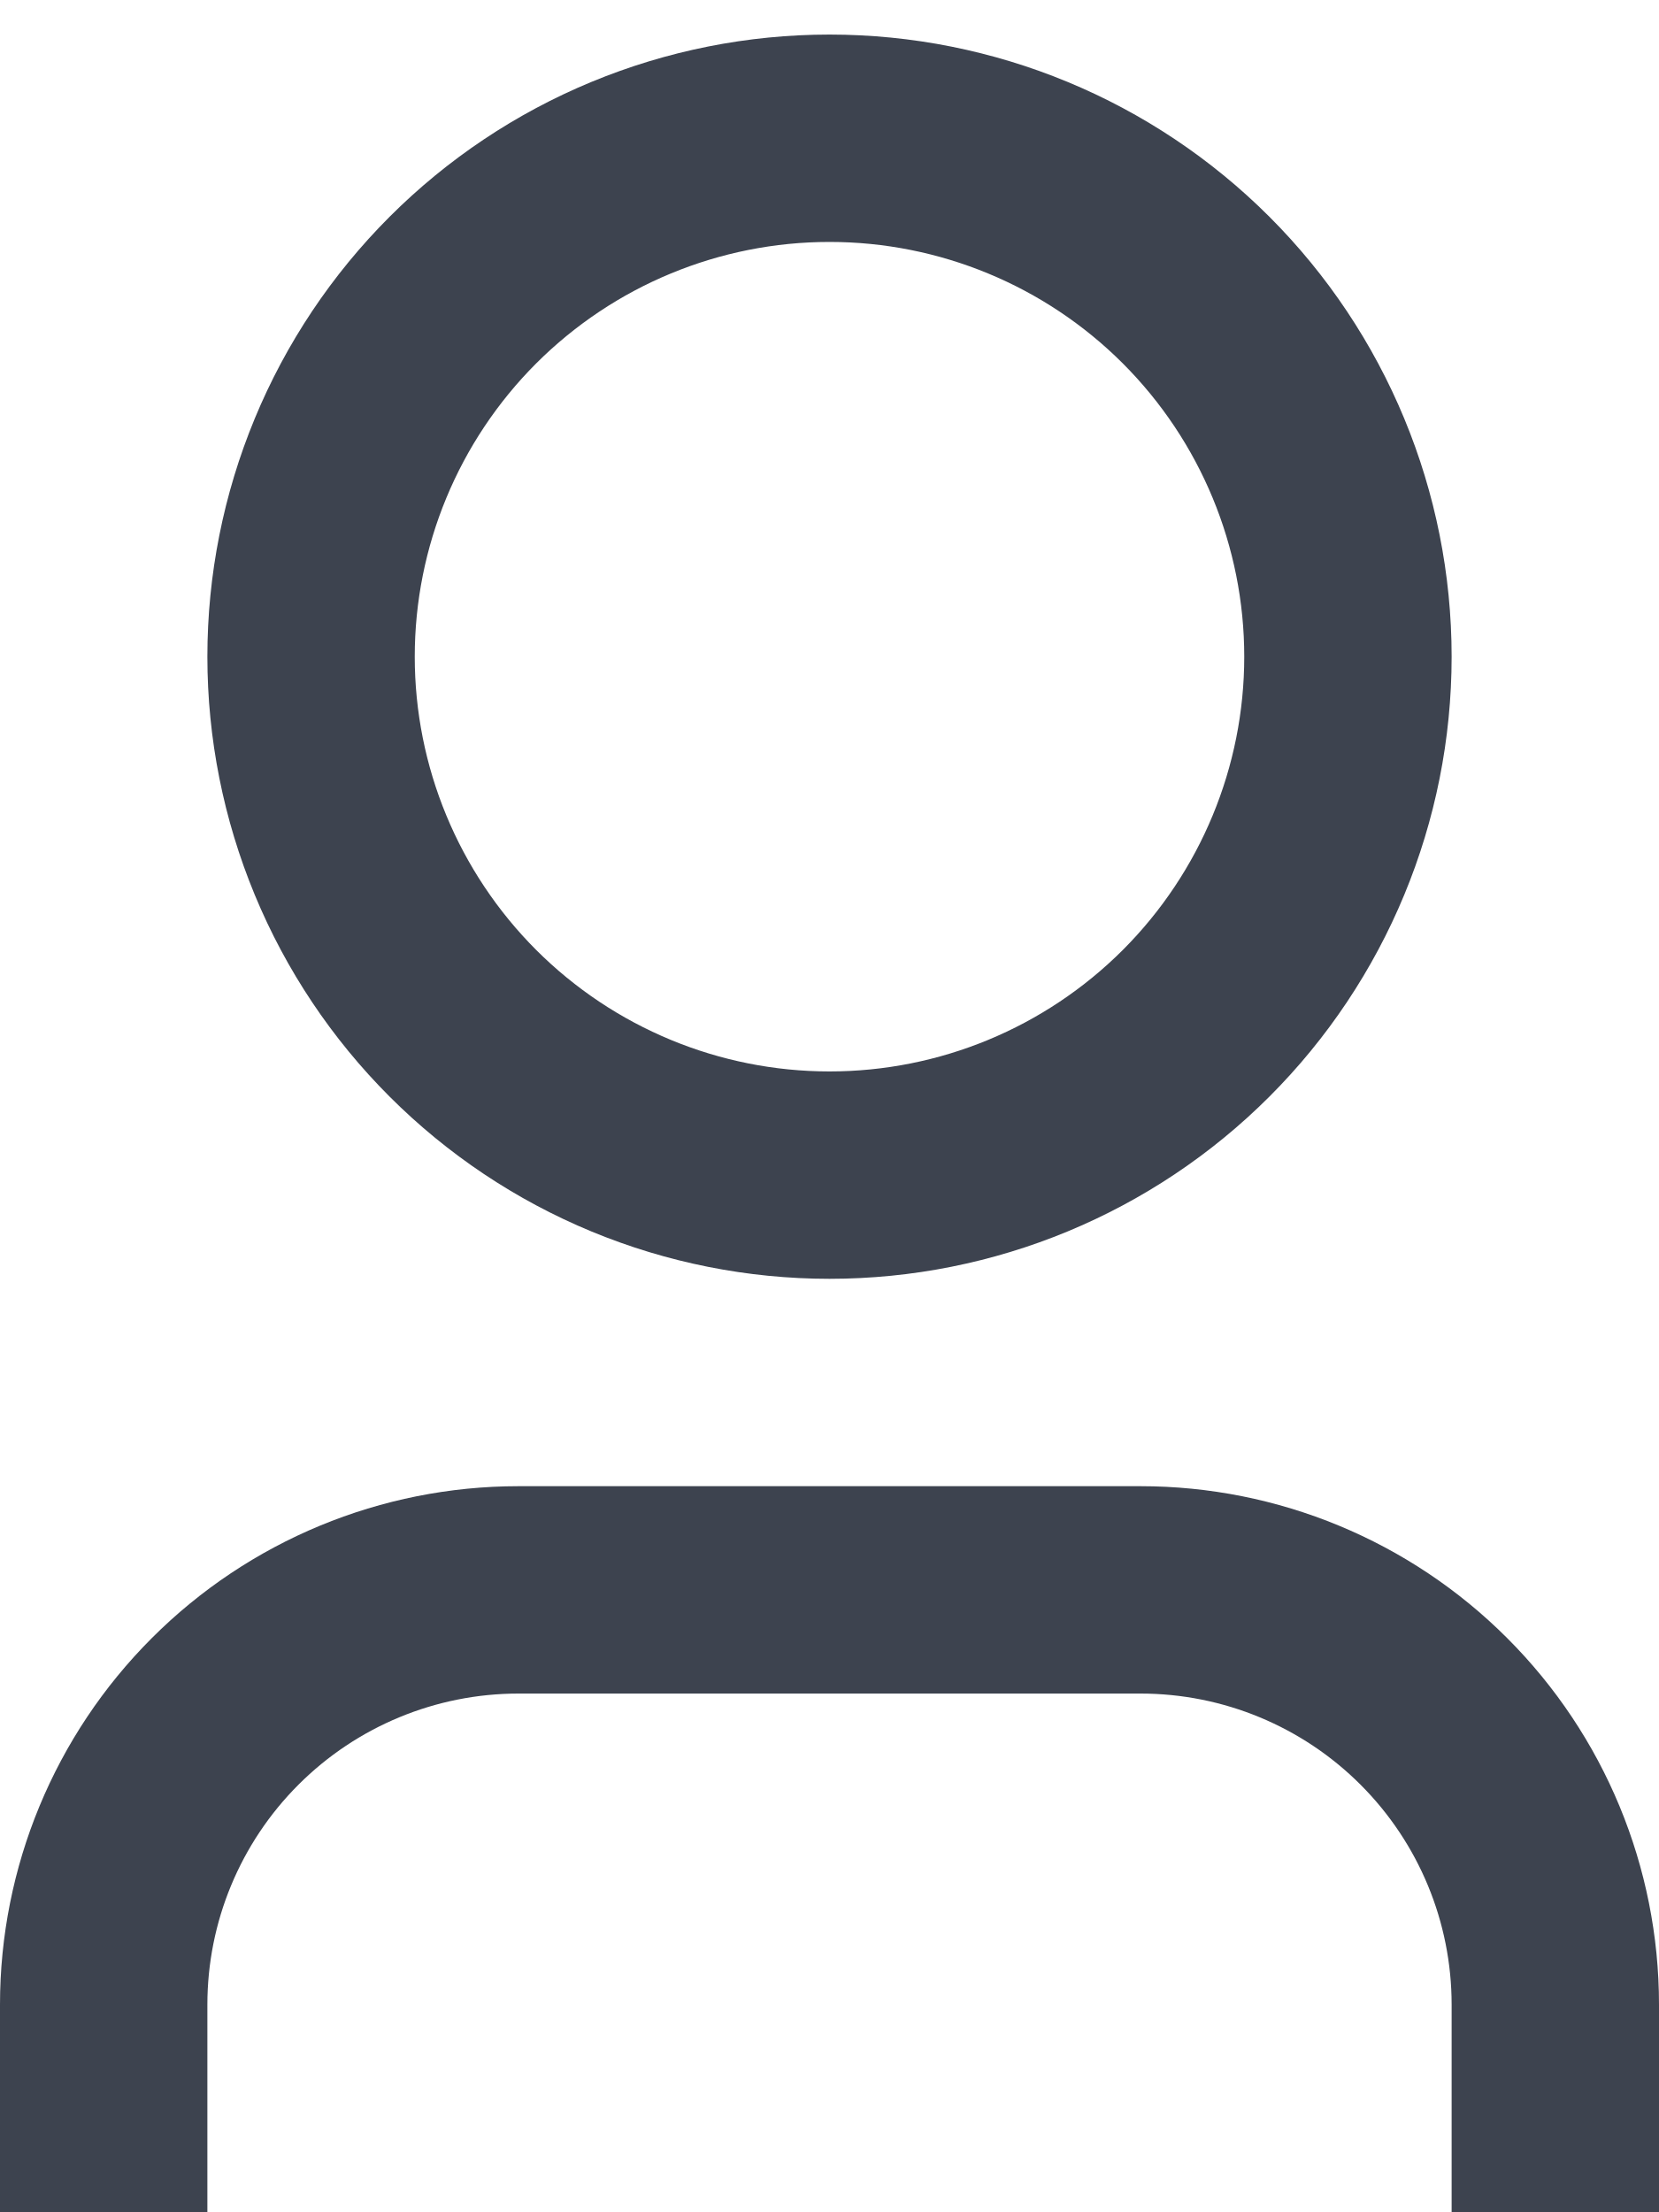
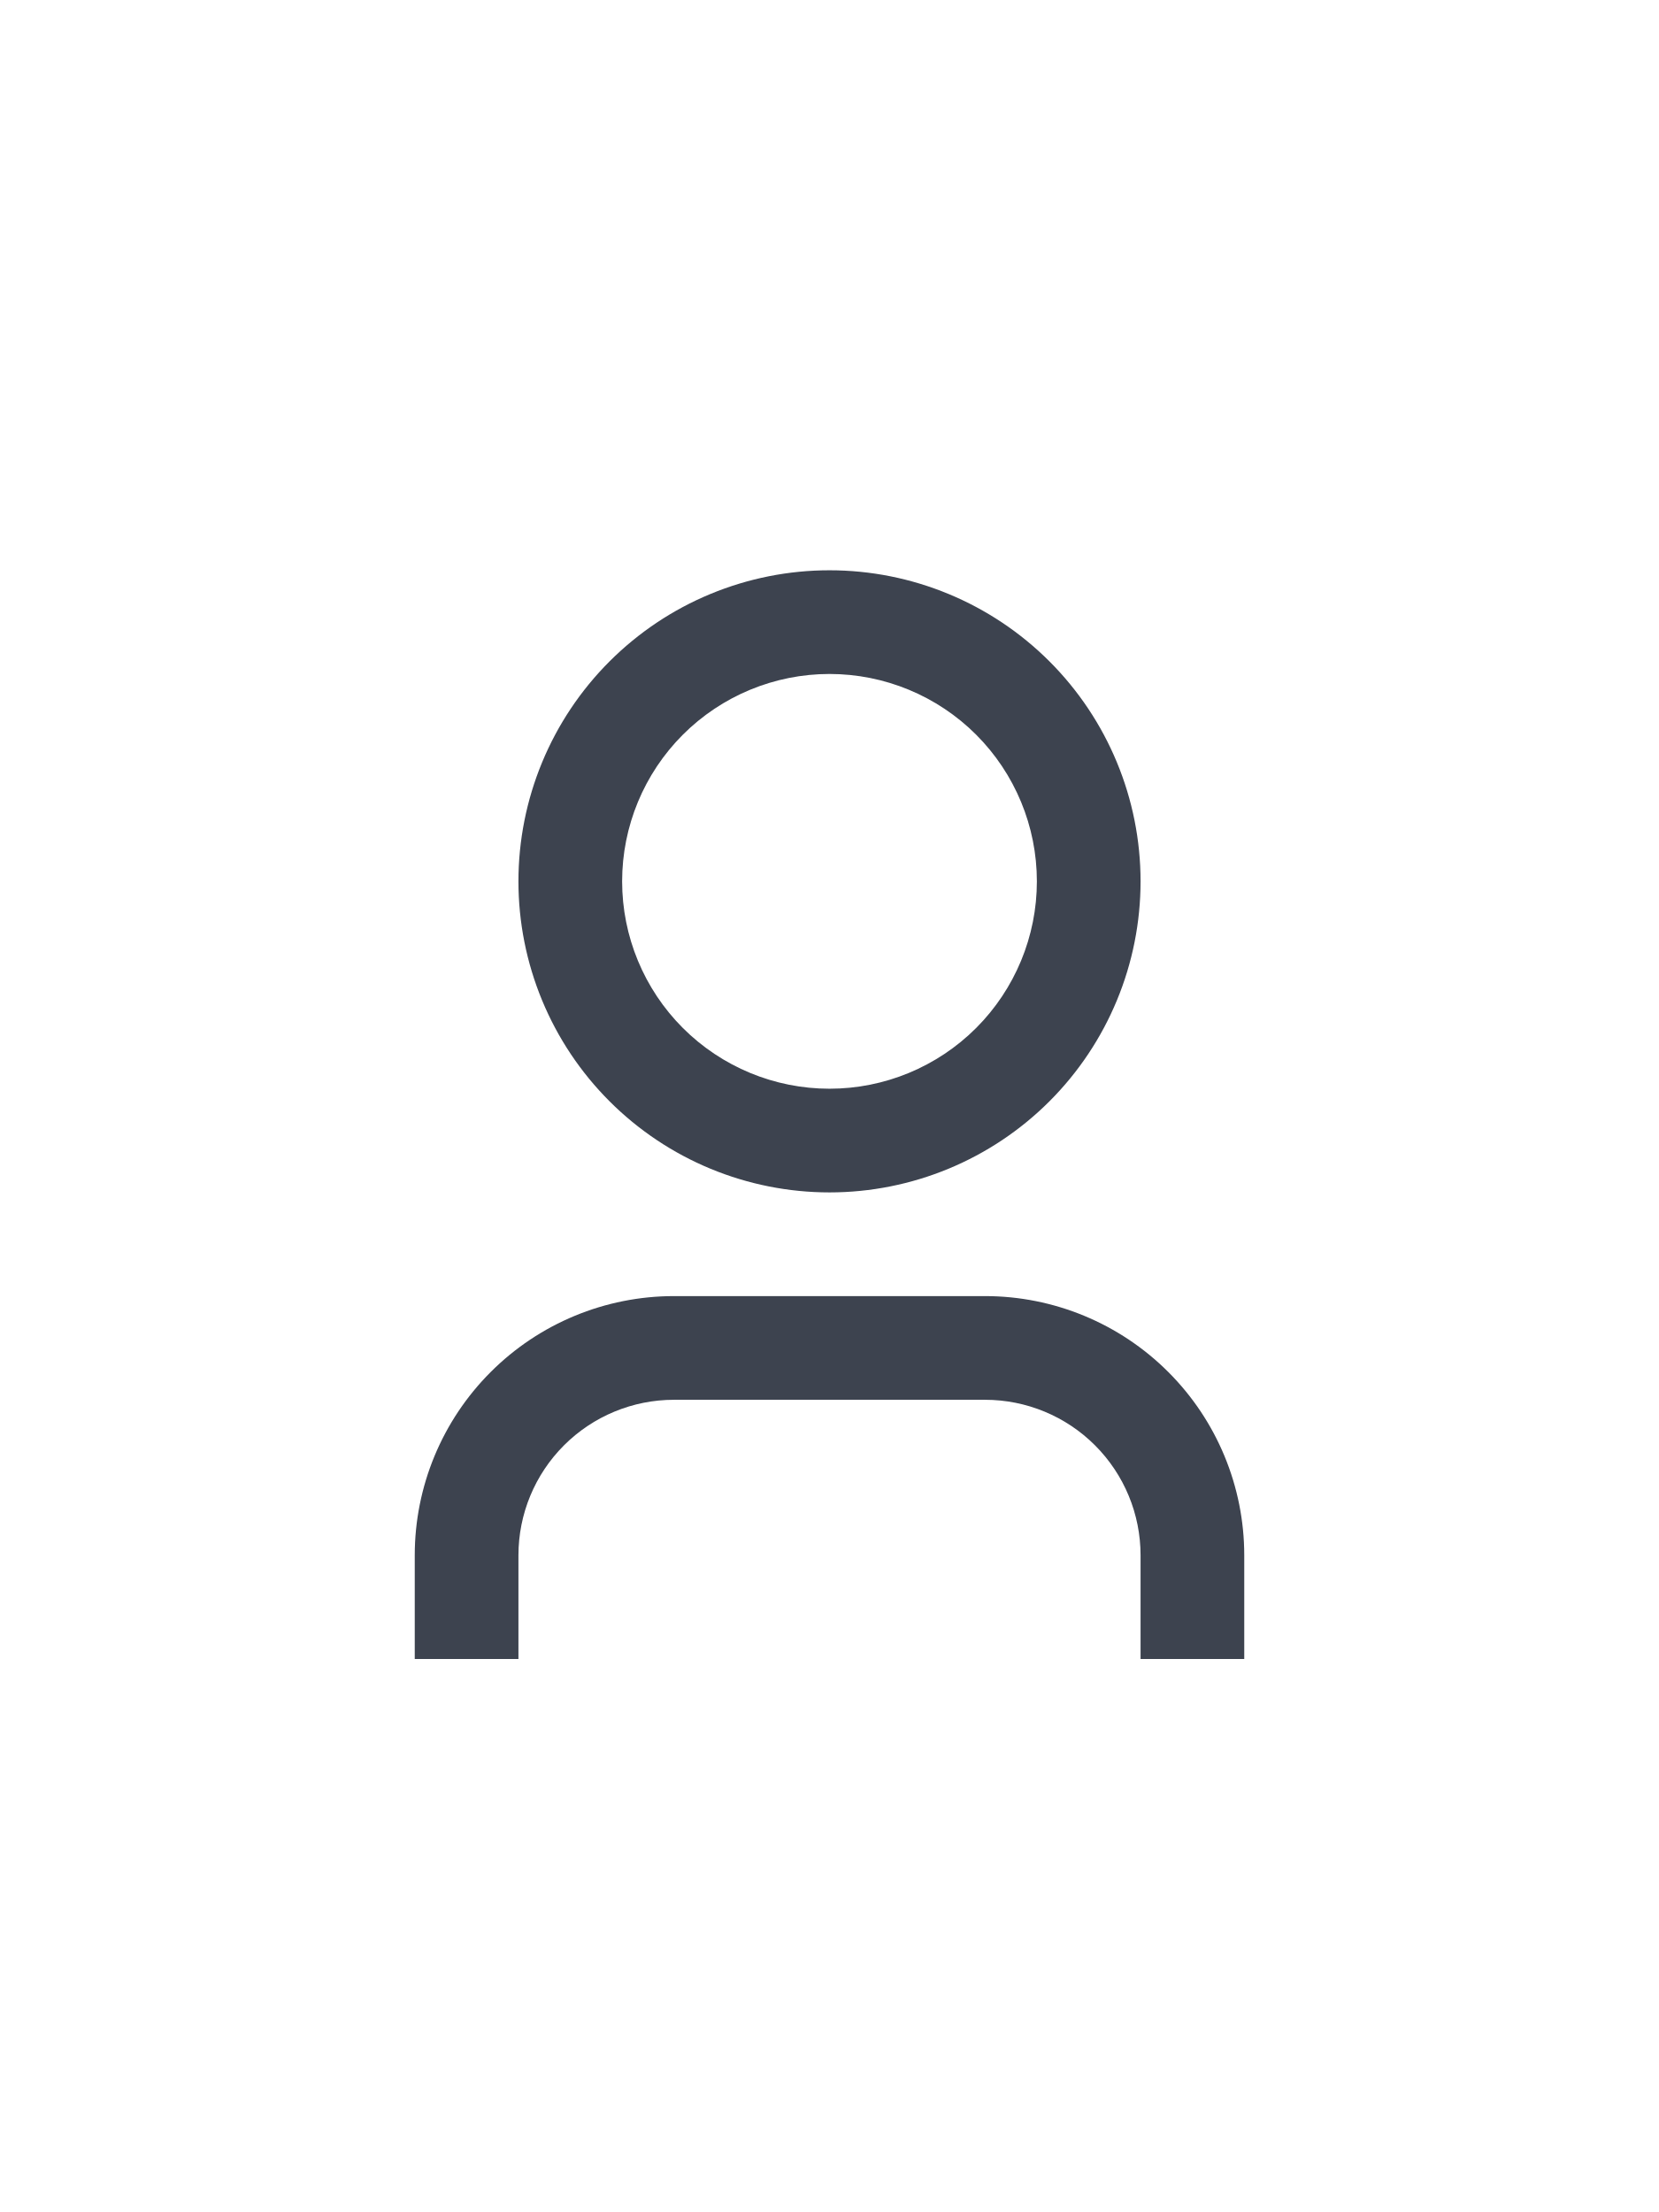
- <svg xmlns="http://www.w3.org/2000/svg" width="24" height="32" viewBox="0 0 24 32" fill="none">
+ <svg xmlns="http://www.w3.org/2000/svg" width="24" height="32" viewBox="-12 -16 48 64" fill="none">
  <path d="M24 32H21V29C21 27.806 20.526 26.662 19.682 25.818C18.838 24.974 17.694 24.5 16.5 24.5H7.5C6.307 24.5 5.162 24.974 4.318 25.818C3.474 26.662 3 27.806 3 29V32H0V29C0 27.011 0.79 25.103 2.197 23.697C3.603 22.29 5.511 21.5 7.5 21.5H16.5C18.489 21.5 20.397 22.29 21.803 23.697C23.21 25.103 24 27.011 24 29V32ZM12 18.5C10.818 18.5 9.648 18.267 8.556 17.815C7.464 17.363 6.472 16.7 5.636 15.864C4.8 15.028 4.137 14.036 3.685 12.944C3.233 11.852 3 10.682 3 9.5C3 8.318 3.233 7.148 3.685 6.056C4.137 4.964 4.8 3.972 5.636 3.136C6.472 2.3 7.464 1.637 8.556 1.185C9.648 0.733 10.818 0.5 12 0.5C14.387 0.5 16.676 1.448 18.364 3.136C20.052 4.824 21 7.113 21 9.5C21 11.887 20.052 14.176 18.364 15.864C16.676 17.552 14.387 18.5 12 18.5ZM12 15.5C13.591 15.5 15.117 14.868 16.243 13.743C17.368 12.617 18 11.091 18 9.5C18 7.909 17.368 6.383 16.243 5.257C15.117 4.132 13.591 3.5 12 3.5C10.409 3.5 8.883 4.132 7.757 5.257C6.632 6.383 6 7.909 6 9.5C6 11.091 6.632 12.617 7.757 13.743C8.883 14.868 10.409 15.5 12 15.5Z" fill="#3D434F" />
</svg>
